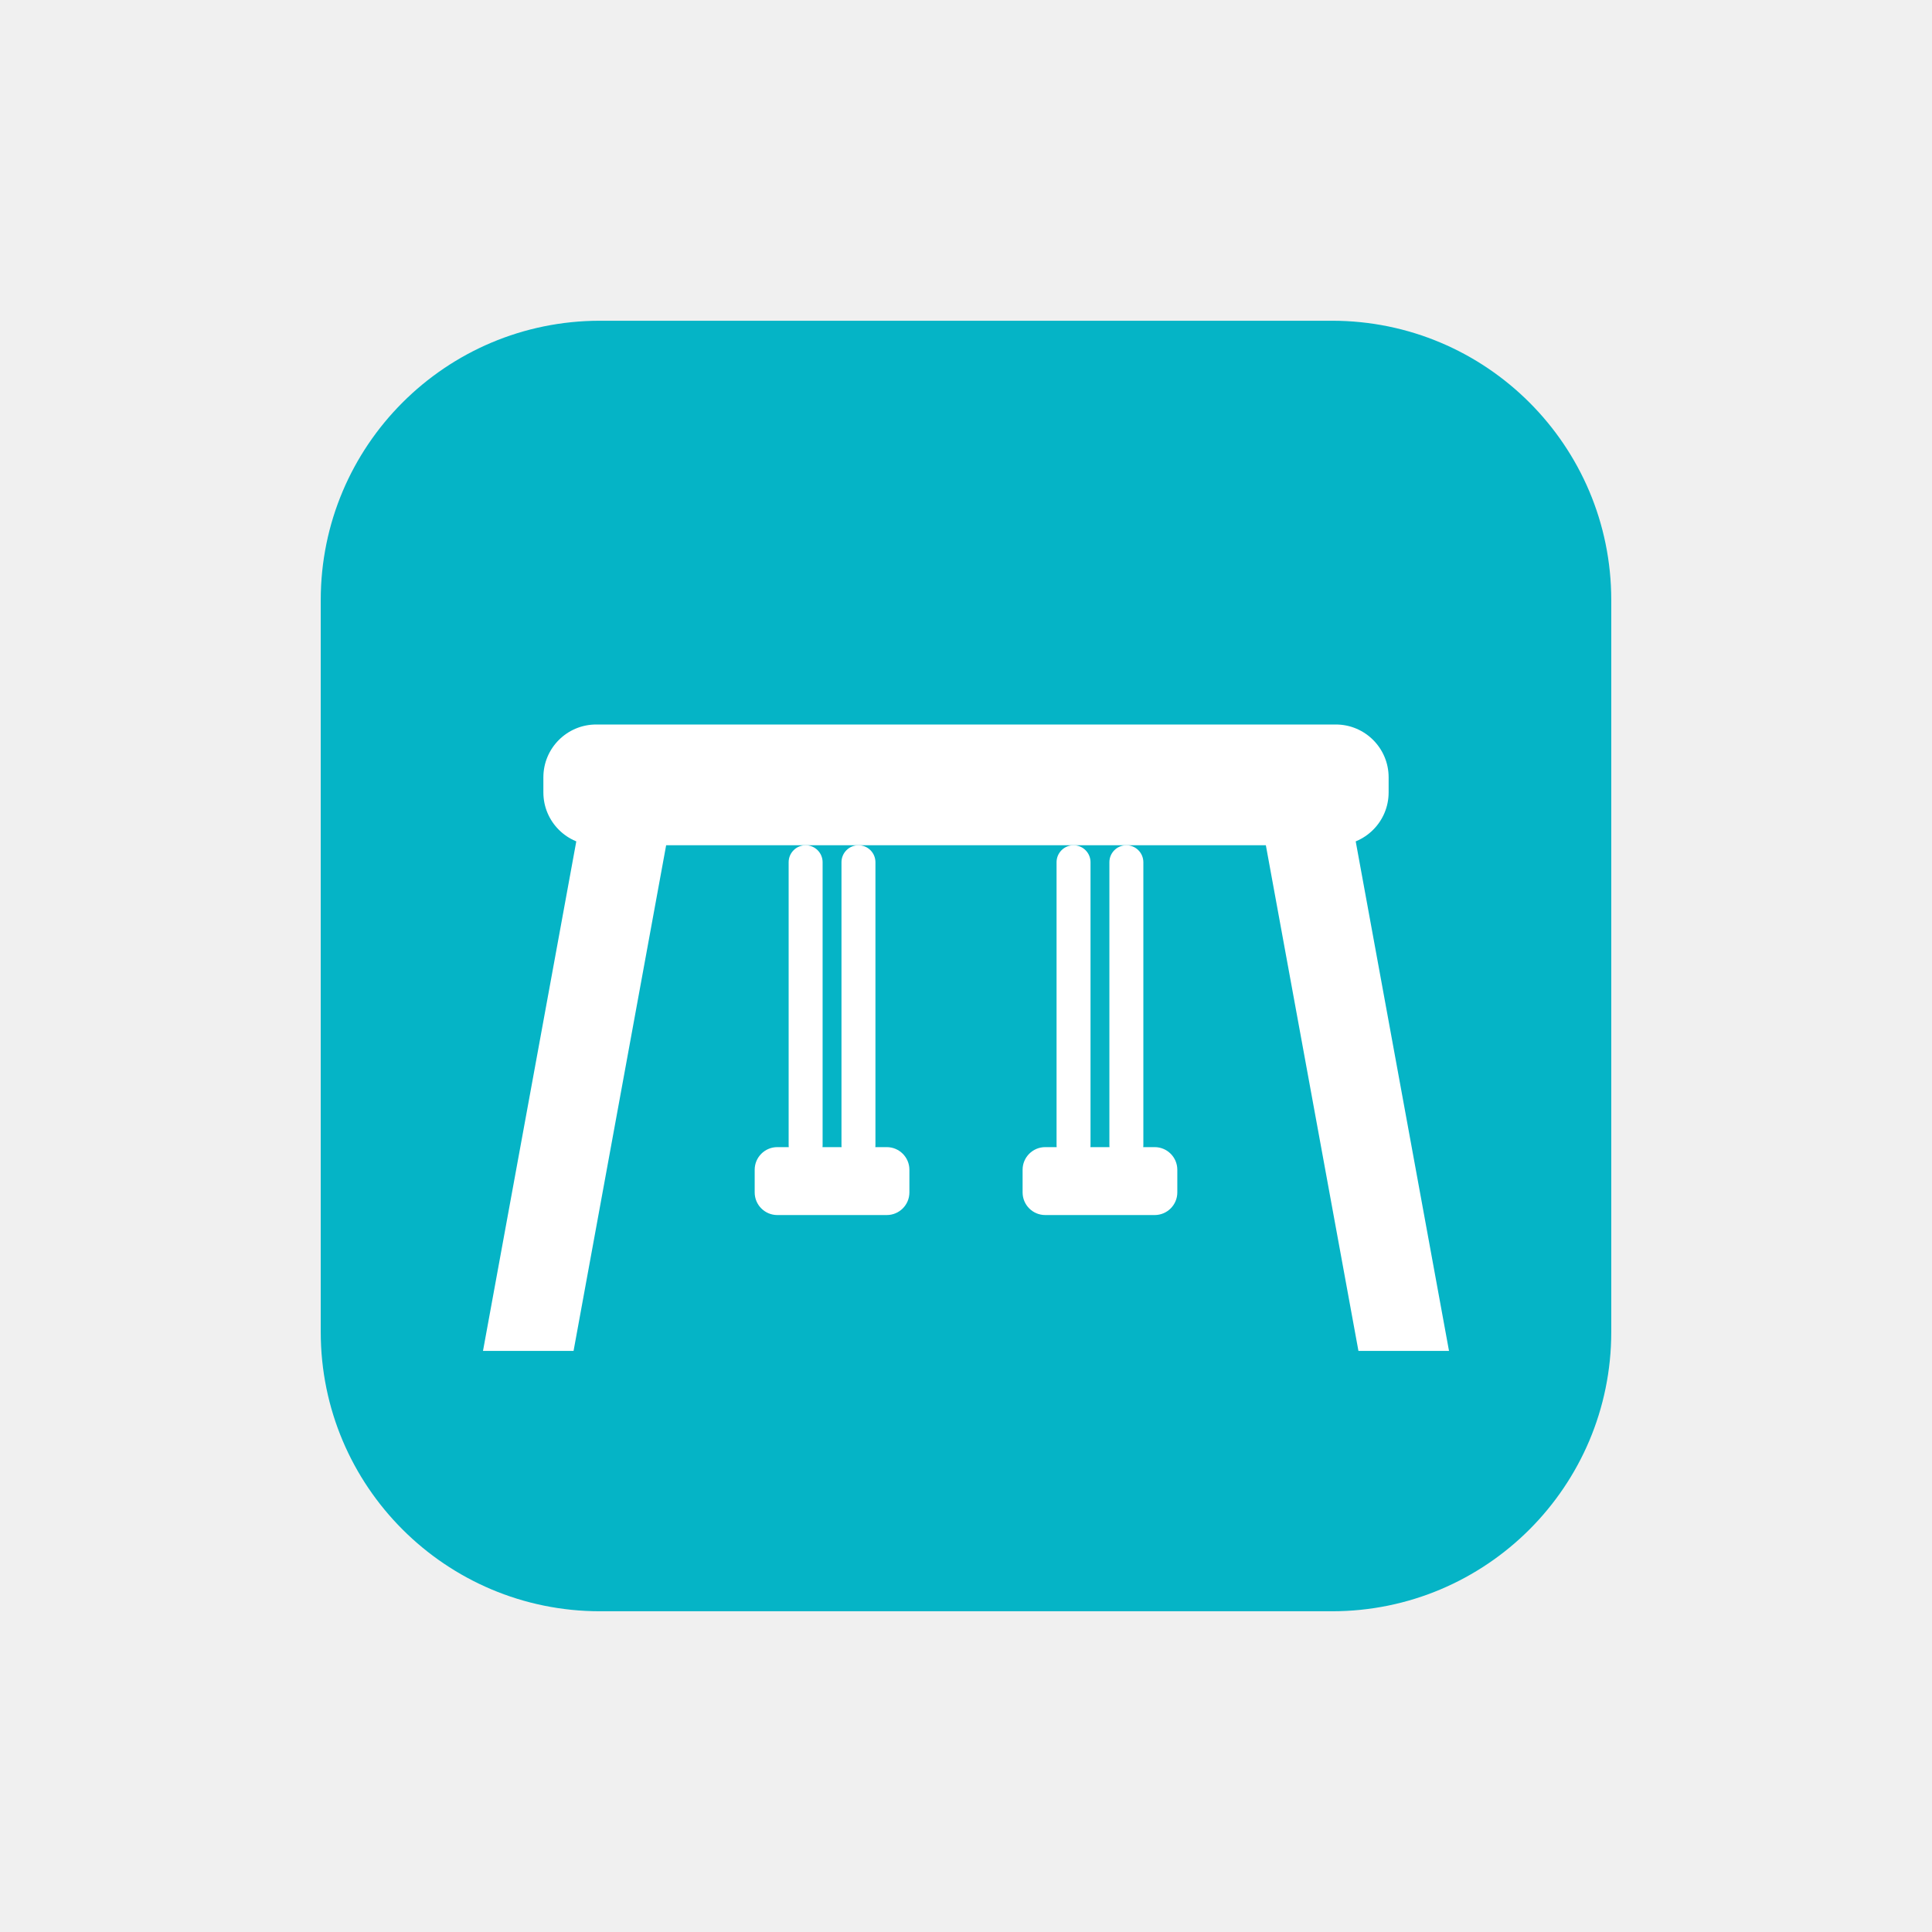
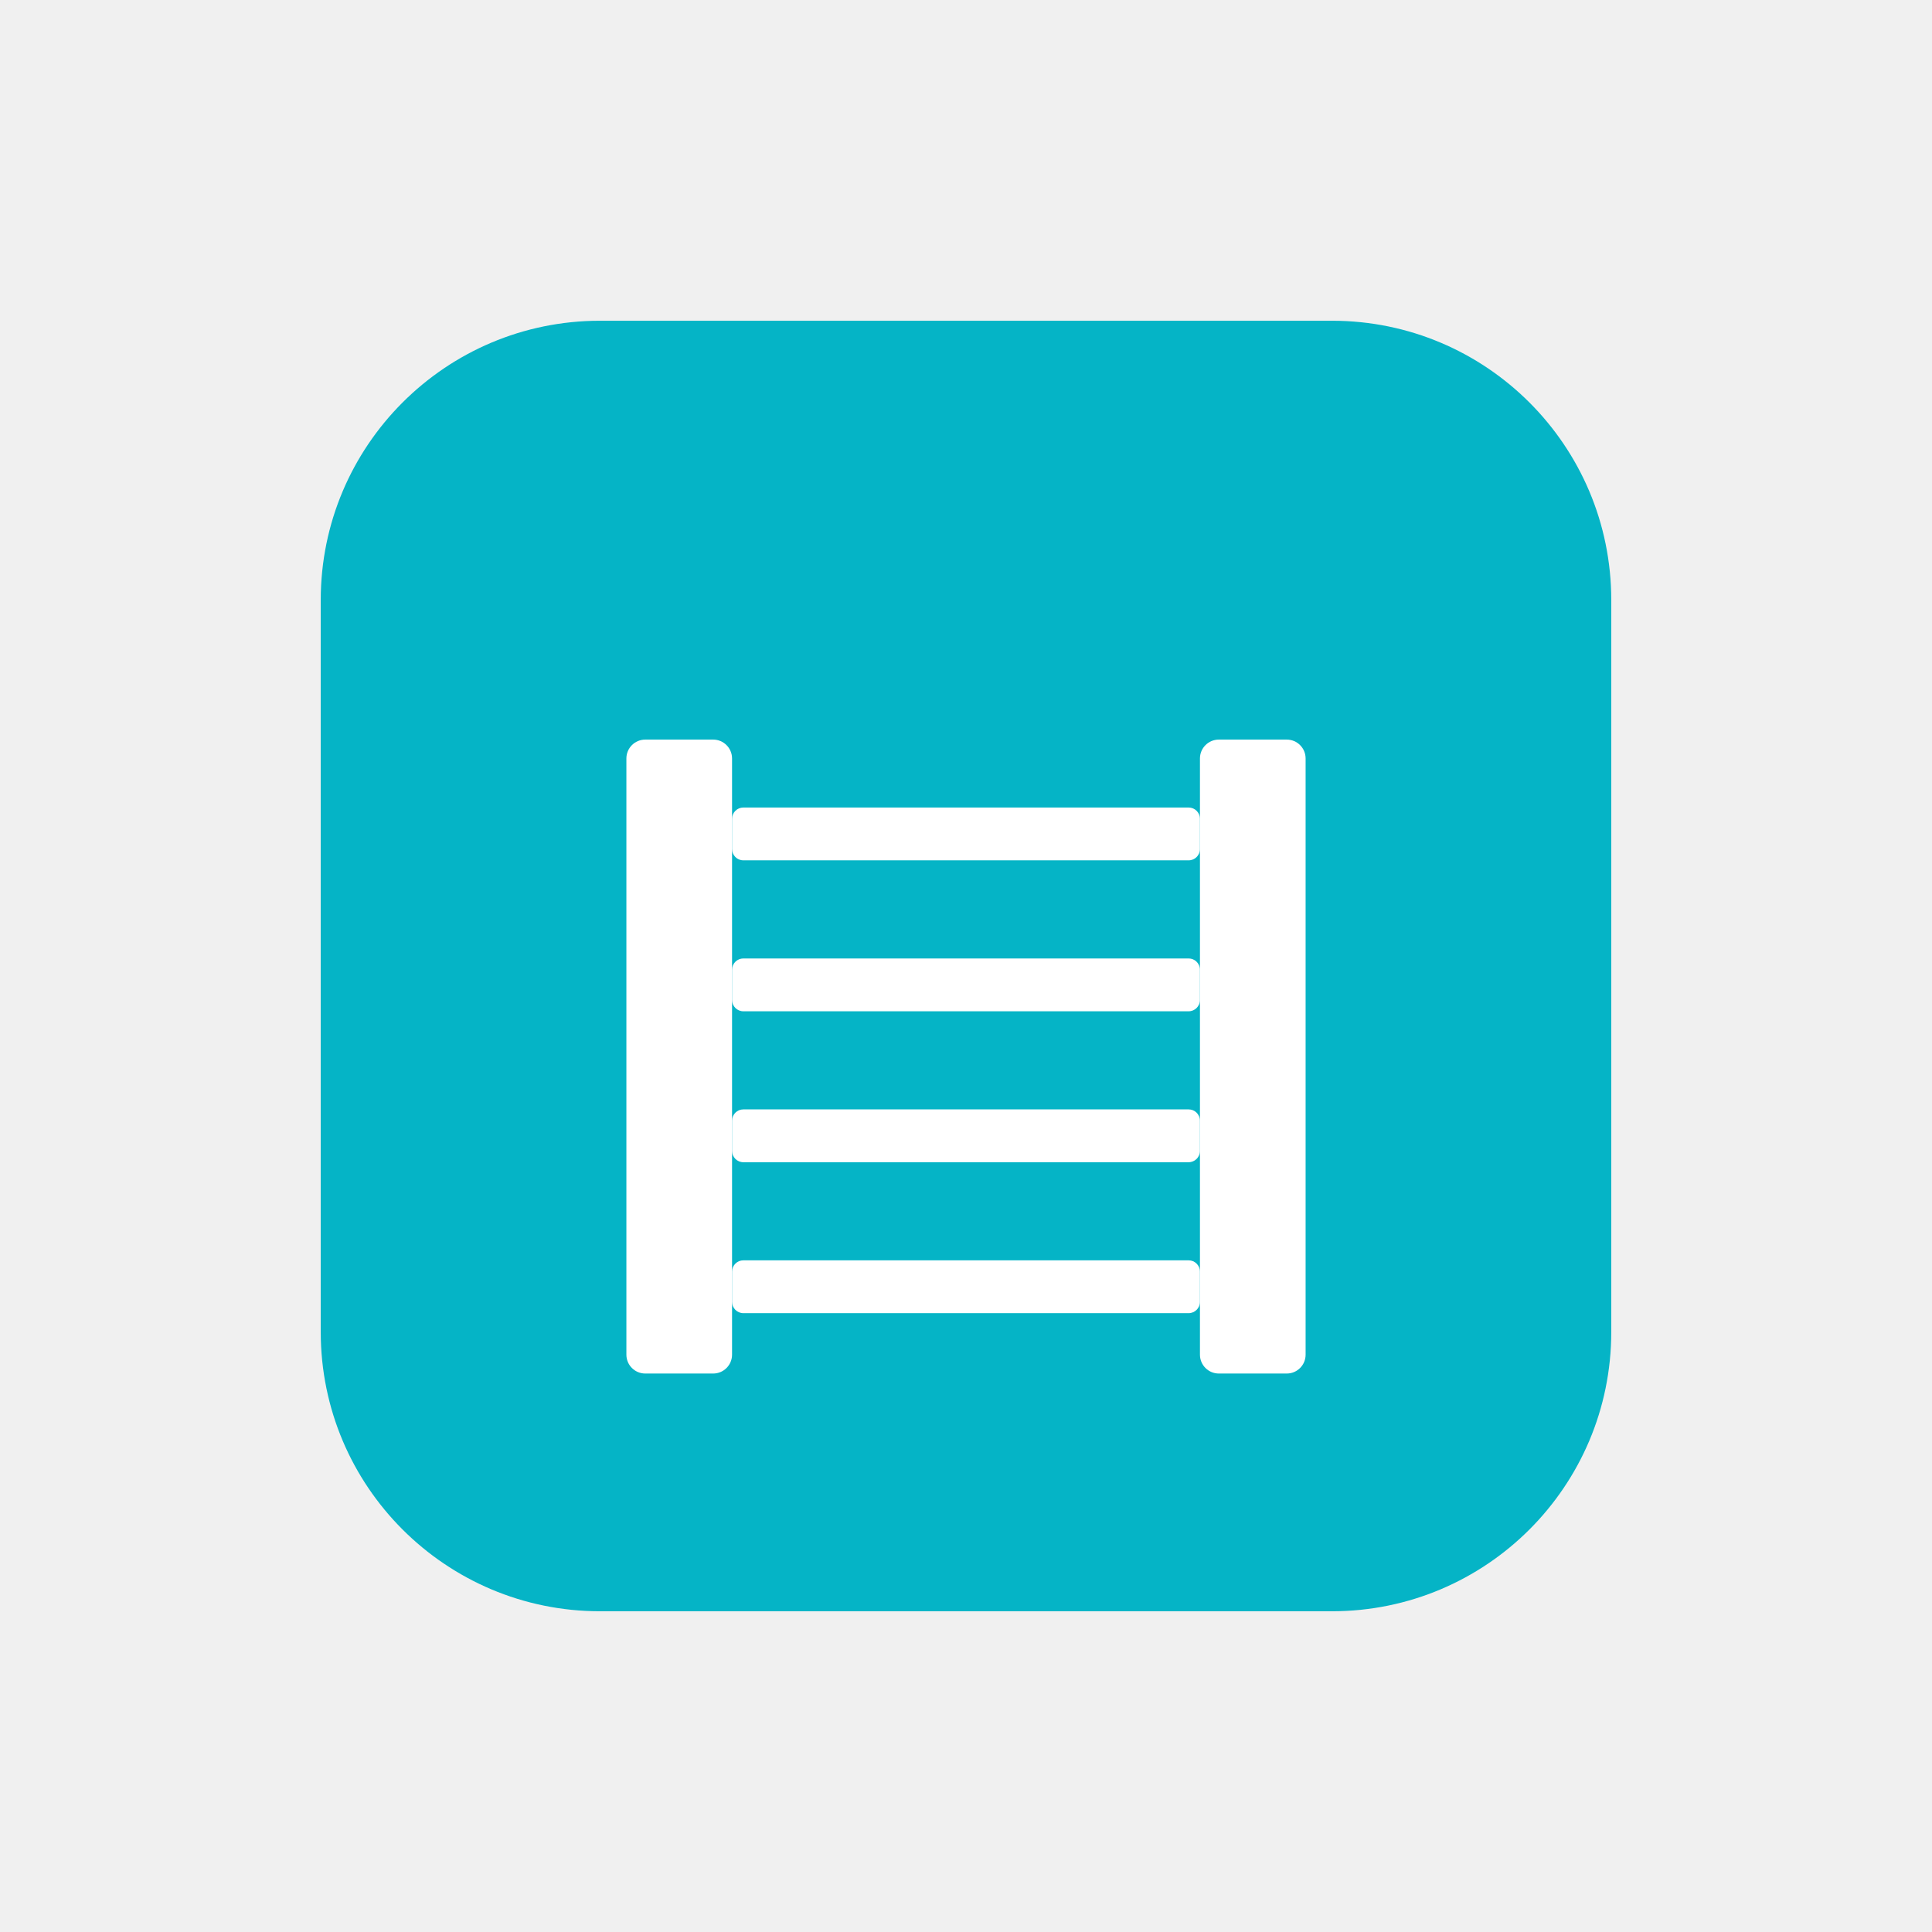
- <svg xmlns="http://www.w3.org/2000/svg" width="1024" height="1024" viewBox="0 0 1024 1024" role="img" aria-label="PlayPlace Finder">
+ <svg xmlns="http://www.w3.org/2000/svg" width="1024" height="1024" viewBox="0 0 1024 1024" role="img" aria-label="Play Spotter">
  <rect x="170" y="170" width="684" height="684" rx="148" fill="#05B4C6" />
  <g fill="#FFFFFF">
-     <rect x="288" y="384" width="448" height="64" rx="28" />
-     <path d="M 308 432 L 256 716 L 304 716 L 356 432 Z" />
-     <path d="M 716 432 L 768 716 L 720 716 L 668 432 Z" />
-     <rect x="418" y="448" width="18" height="168" rx="9" />
-     <rect x="446" y="448" width="18" height="168" rx="9" />
-     <rect x="400" y="608" width="82" height="36" rx="12" />
-     <rect x="560" y="448" width="18" height="168" rx="9" />
-     <rect x="588" y="448" width="18" height="168" rx="9" />
-     <rect x="542" y="608" width="82" height="36" rx="12" />
+     <rect x="332" y="392" width="56" height="336" rx="10" />
+     <rect x="636" y="392" width="56" height="336" rx="10" />
+     <rect x="388" y="428" width="248" height="28" rx="6" />
+     <rect x="388" y="508" width="248" height="28" rx="6" />
+     <rect x="388" y="588" width="248" height="28" rx="6" />
+     <rect x="388" y="668" width="248" height="28" rx="6" />
  </g>
</svg>
